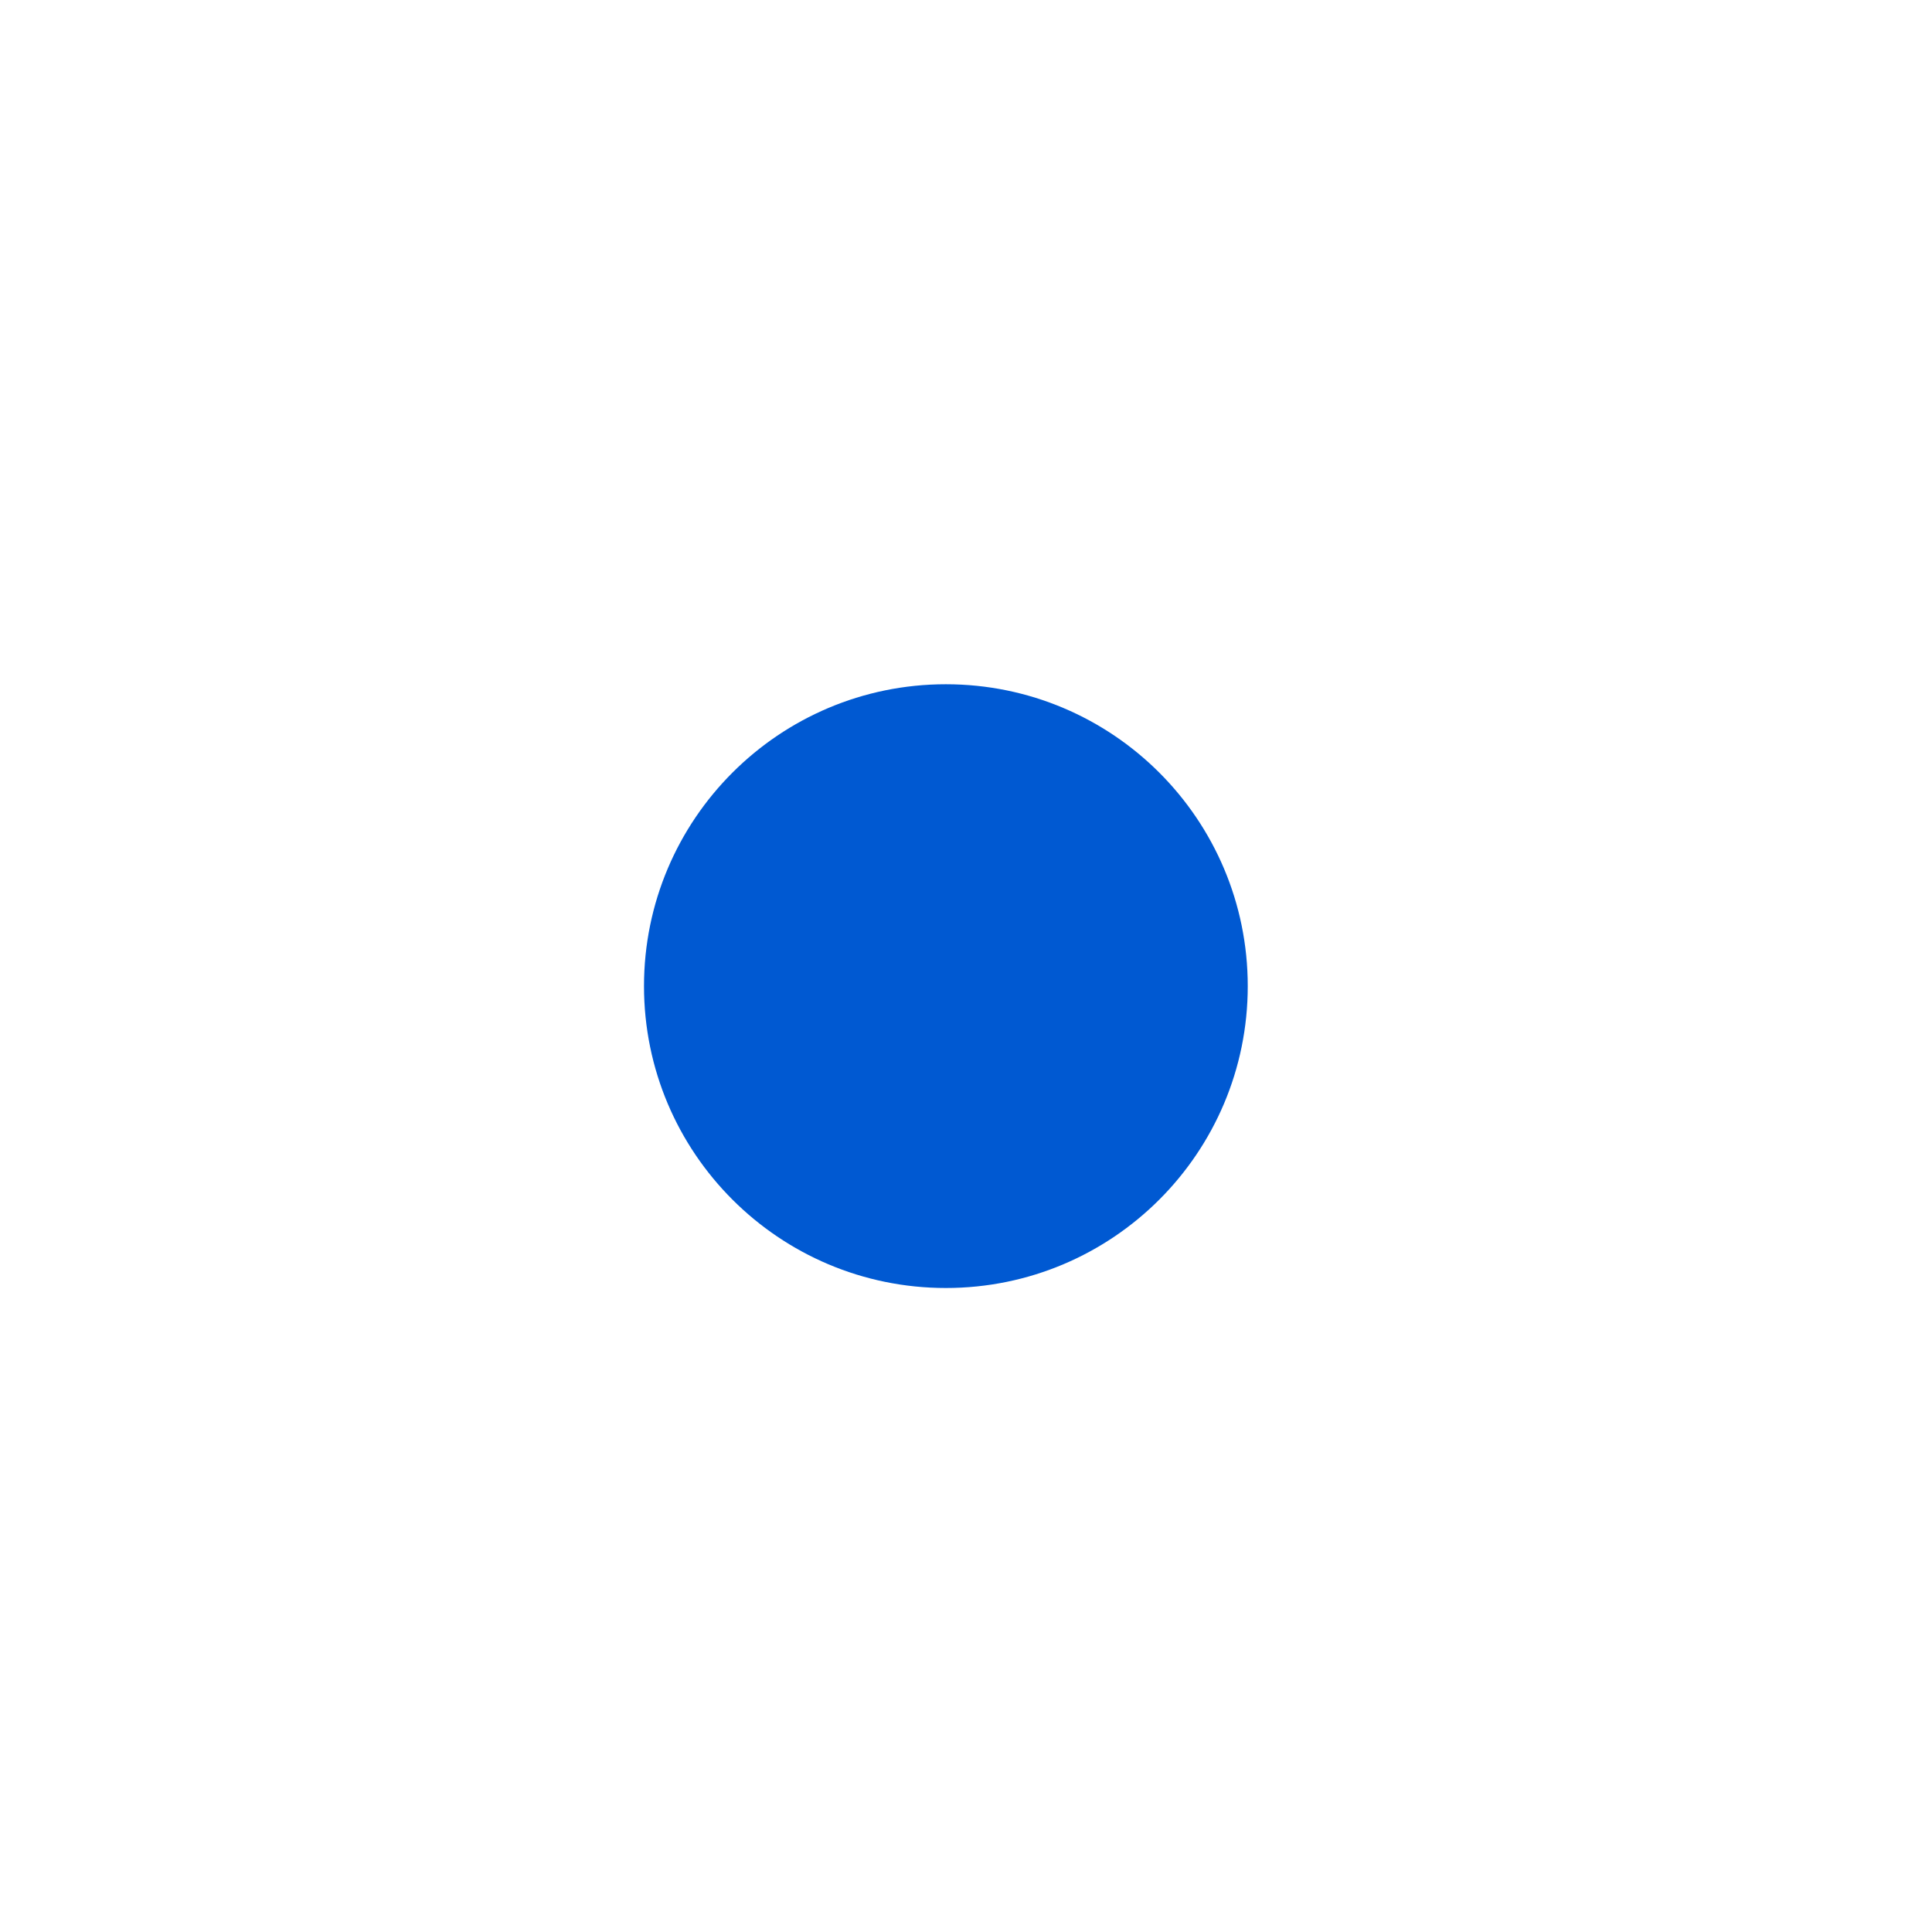
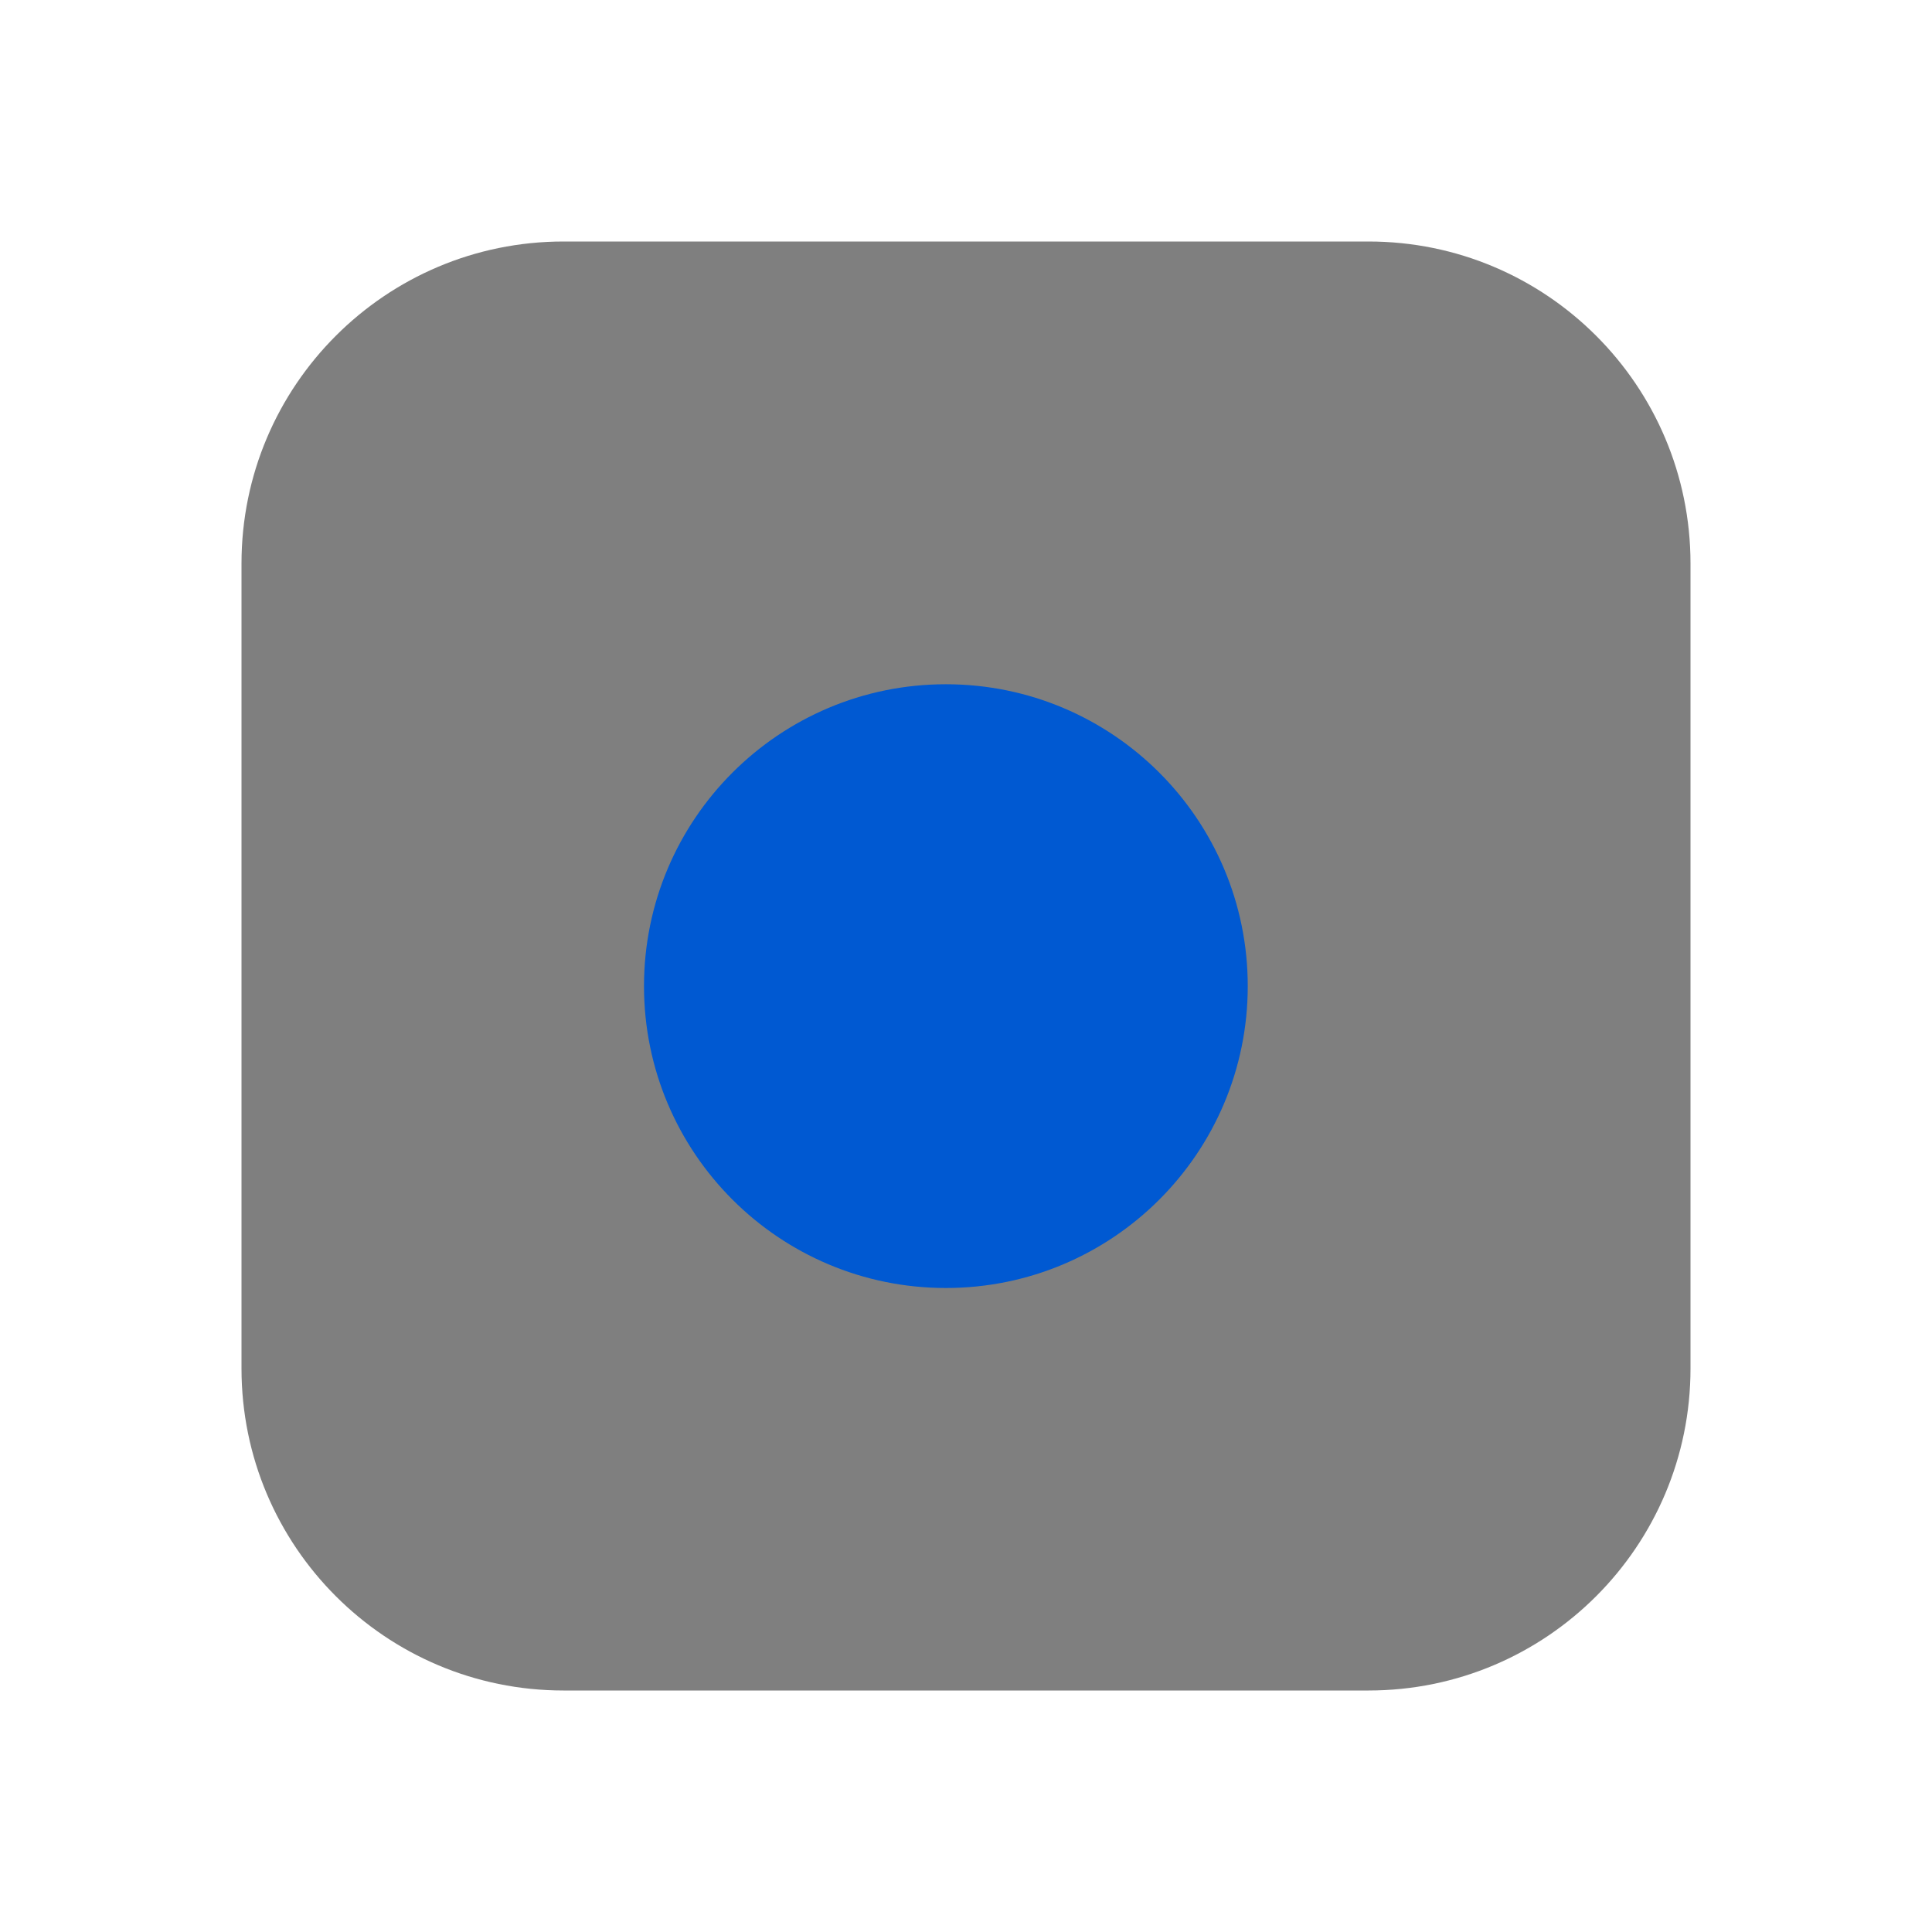
<svg xmlns="http://www.w3.org/2000/svg" width="48px" height="48px" viewBox="0 0 48 48" version="1.1">
-   <g id="深色主题备份" stroke="none" stroke-width="1" fill="none" fill-rule="evenodd">
+   <g id="深色主题" stroke="none" stroke-width="1" fill="none" fill-rule="evenodd">
    <g id="btn状态" transform="translate(-827, -678)">
      <g id="编组-2" transform="translate(822, 441)">
        <g id="侧边工具栏-" transform="translate(5, 141)">
          <g id="编组-3">
            <g id="round-tool_press" transform="translate(0, 96)">
              <rect id="Rectangle-11-Copy-2" fill="#D8D8D8" opacity="0" x="0" y="0" width="48" height="48" />
+               <rect id="矩形" fill-opacity="0.5" fill="#000000" x="6" y="6" width="36" height="36" rx="8" />
              <circle id="Oval备份" fill="#0059D2" cx="23.5" cy="24.5" r="7.5" />
            </g>
          </g>
        </g>
      </g>
    </g>
  </g>
</svg>
